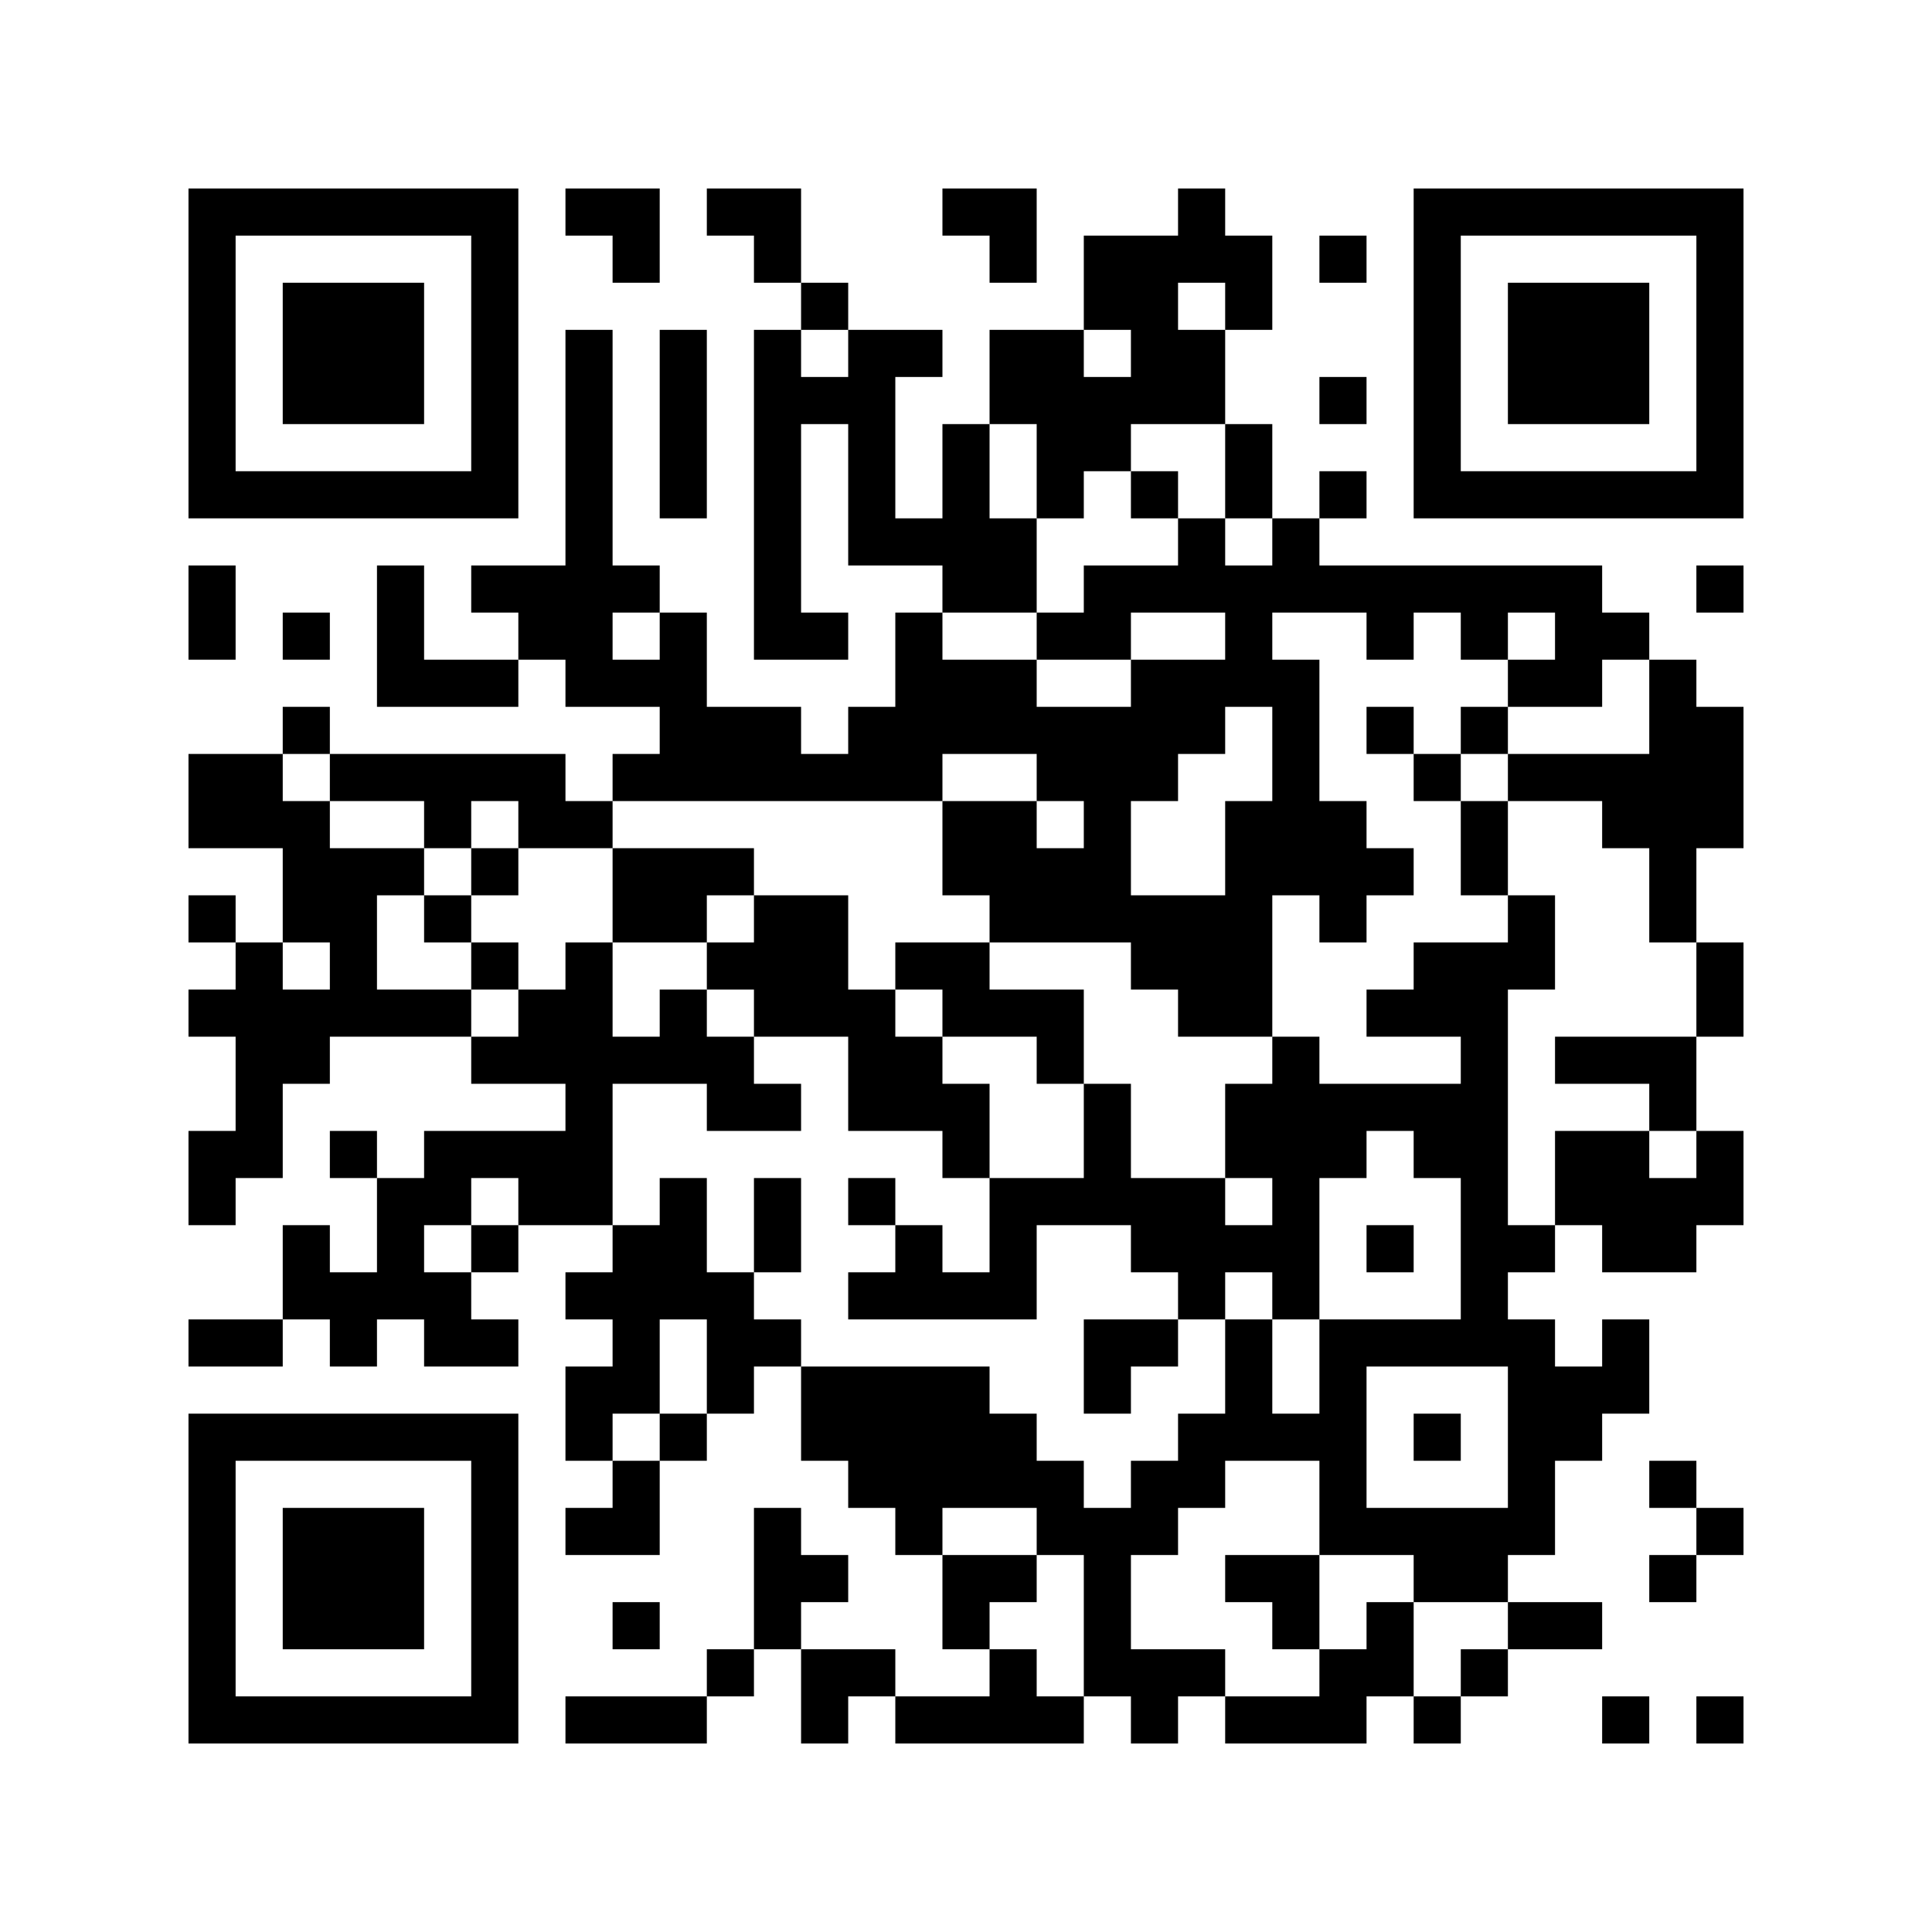
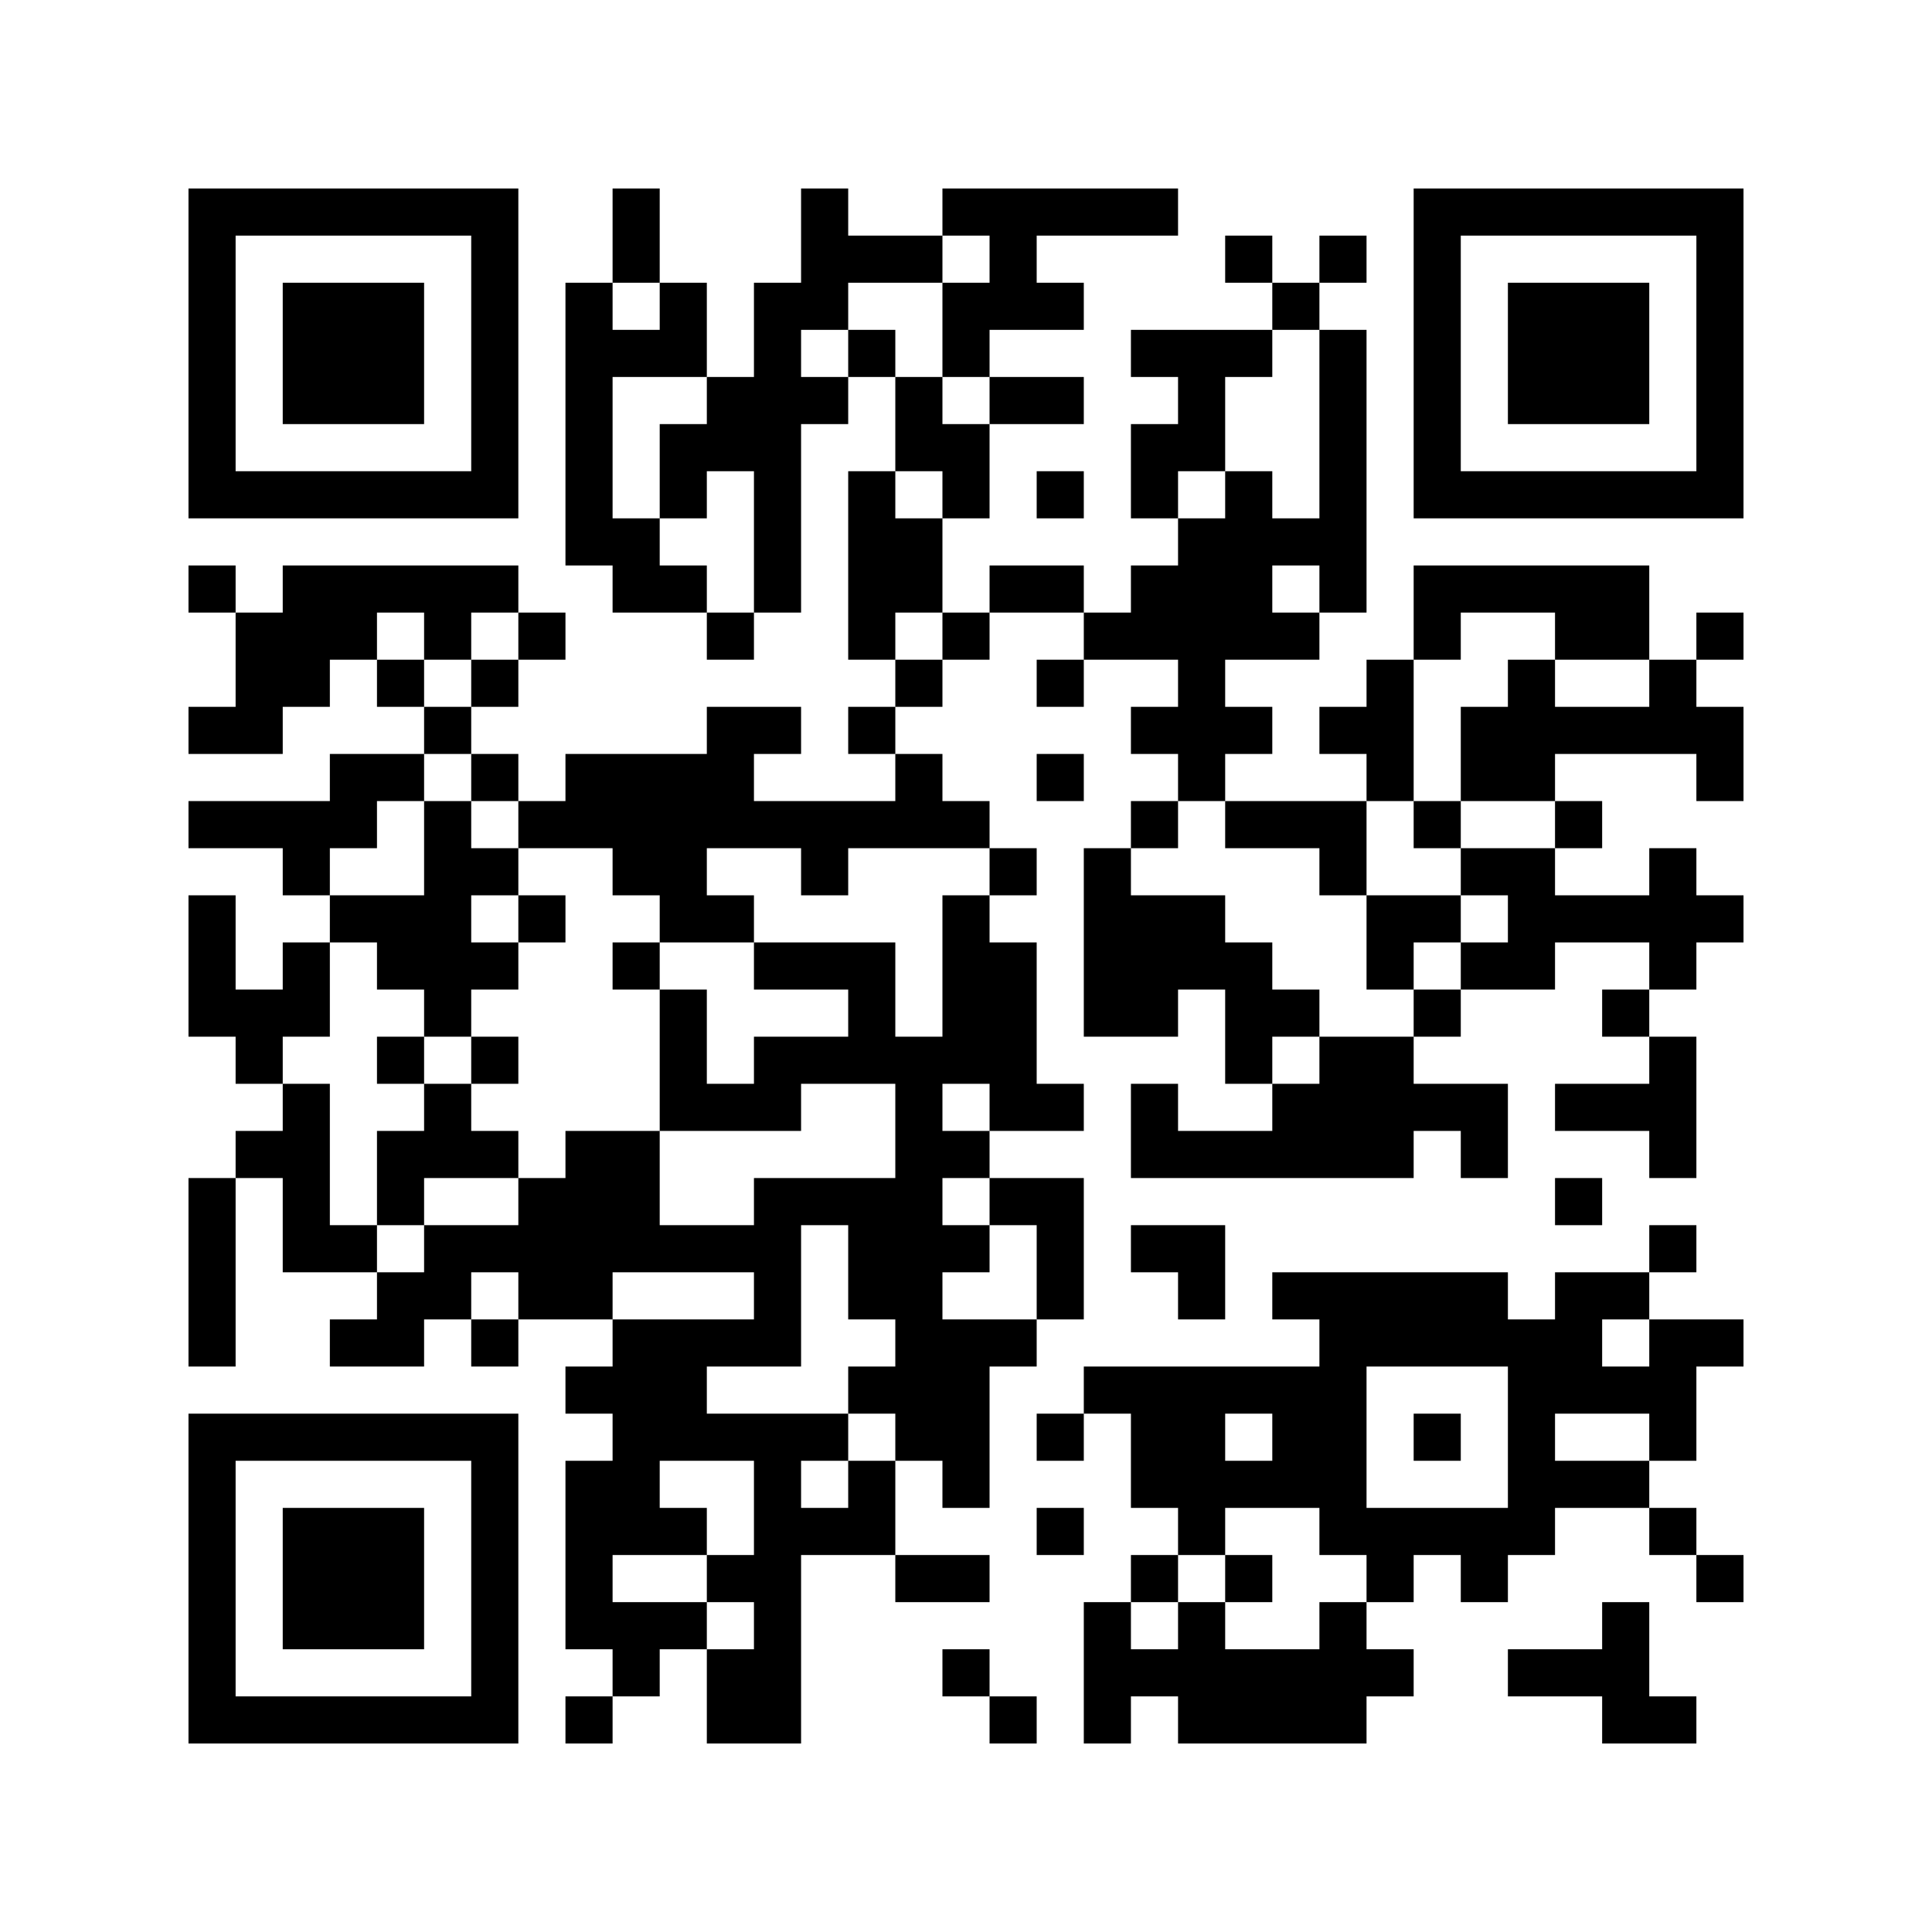
<svg xmlns="http://www.w3.org/2000/svg" width="41mm" height="41mm" version="1.1" viewBox="0 0 41 41">
-   <path d="M4,4H5V5H4zM5,4H6V5H5zM6,4H7V5H6zM7,4H8V5H7zM8,4H9V5H8zM9,4H10V5H9zM10,4H11V5H10zM12,4H13V5H12zM13,4H14V5H13zM15,4H16V5H15zM16,4H17V5H16zM20,4H21V5H20zM21,4H22V5H21zM25,4H26V5H25zM30,4H31V5H30zM31,4H32V5H31zM32,4H33V5H32zM33,4H34V5H33zM34,4H35V5H34zM35,4H36V5H35zM36,4H37V5H36zM4,5H5V6H4zM10,5H11V6H10zM13,5H14V6H13zM16,5H17V6H16zM21,5H22V6H21zM23,5H24V6H23zM24,5H25V6H24zM25,5H26V6H25zM26,5H27V6H26zM28,5H29V6H28zM30,5H31V6H30zM36,5H37V6H36zM4,6H5V7H4zM6,6H7V7H6zM7,6H8V7H7zM8,6H9V7H8zM10,6H11V7H10zM17,6H18V7H17zM23,6H24V7H23zM24,6H25V7H24zM26,6H27V7H26zM30,6H31V7H30zM32,6H33V7H32zM33,6H34V7H33zM34,6H35V7H34zM36,6H37V7H36zM4,7H5V8H4zM6,7H7V8H6zM7,7H8V8H7zM8,7H9V8H8zM10,7H11V8H10zM12,7H13V8H12zM14,7H15V8H14zM16,7H17V8H16zM18,7H19V8H18zM19,7H20V8H19zM21,7H22V8H21zM22,7H23V8H22zM24,7H25V8H24zM25,7H26V8H25zM30,7H31V8H30zM32,7H33V8H32zM33,7H34V8H33zM34,7H35V8H34zM36,7H37V8H36zM4,8H5V9H4zM6,8H7V9H6zM7,8H8V9H7zM8,8H9V9H8zM10,8H11V9H10zM12,8H13V9H12zM14,8H15V9H14zM16,8H17V9H16zM17,8H18V9H17zM18,8H19V9H18zM21,8H22V9H21zM22,8H23V9H22zM23,8H24V9H23zM24,8H25V9H24zM25,8H26V9H25zM28,8H29V9H28zM30,8H31V9H30zM32,8H33V9H32zM33,8H34V9H33zM34,8H35V9H34zM36,8H37V9H36zM4,9H5V10H4zM10,9H11V10H10zM12,9H13V10H12zM14,9H15V10H14zM16,9H17V10H16zM18,9H19V10H18zM20,9H21V10H20zM22,9H23V10H22zM23,9H24V10H23zM26,9H27V10H26zM30,9H31V10H30zM36,9H37V10H36zM4,10H5V11H4zM5,10H6V11H5zM6,10H7V11H6zM7,10H8V11H7zM8,10H9V11H8zM9,10H10V11H9zM10,10H11V11H10zM12,10H13V11H12zM14,10H15V11H14zM16,10H17V11H16zM18,10H19V11H18zM20,10H21V11H20zM22,10H23V11H22zM24,10H25V11H24zM26,10H27V11H26zM28,10H29V11H28zM30,10H31V11H30zM31,10H32V11H31zM32,10H33V11H32zM33,10H34V11H33zM34,10H35V11H34zM35,10H36V11H35zM36,10H37V11H36zM12,11H13V12H12zM16,11H17V12H16zM18,11H19V12H18zM19,11H20V12H19zM20,11H21V12H20zM21,11H22V12H21zM25,11H26V12H25zM27,11H28V12H27zM4,12H5V13H4zM8,12H9V13H8zM10,12H11V13H10zM11,12H12V13H11zM12,12H13V13H12zM13,12H14V13H13zM16,12H17V13H16zM20,12H21V13H20zM21,12H22V13H21zM23,12H24V13H23zM24,12H25V13H24zM25,12H26V13H25zM26,12H27V13H26zM27,12H28V13H27zM28,12H29V13H28zM29,12H30V13H29zM30,12H31V13H30zM31,12H32V13H31zM32,12H33V13H32zM33,12H34V13H33zM36,12H37V13H36zM4,13H5V14H4zM6,13H7V14H6zM8,13H9V14H8zM11,13H12V14H11zM12,13H13V14H12zM14,13H15V14H14zM16,13H17V14H16zM17,13H18V14H17zM19,13H20V14H19zM22,13H23V14H22zM23,13H24V14H23zM26,13H27V14H26zM29,13H30V14H29zM31,13H32V14H31zM33,13H34V14H33zM34,13H35V14H34zM8,14H9V15H8zM9,14H10V15H9zM10,14H11V15H10zM12,14H13V15H12zM13,14H14V15H13zM14,14H15V15H14zM19,14H20V15H19zM20,14H21V15H20zM21,14H22V15H21zM24,14H25V15H24zM25,14H26V15H25zM26,14H27V15H26zM27,14H28V15H27zM32,14H33V15H32zM33,14H34V15H33zM35,14H36V15H35zM6,15H7V16H6zM14,15H15V16H14zM15,15H16V16H15zM16,15H17V16H16zM18,15H19V16H18zM19,15H20V16H19zM20,15H21V16H20zM21,15H22V16H21zM22,15H23V16H22zM23,15H24V16H23zM24,15H25V16H24zM25,15H26V16H25zM27,15H28V16H27zM29,15H30V16H29zM31,15H32V16H31zM35,15H36V16H35zM36,15H37V16H36zM4,16H5V17H4zM5,16H6V17H5zM7,16H8V17H7zM8,16H9V17H8zM9,16H10V17H9zM10,16H11V17H10zM11,16H12V17H11zM13,16H14V17H13zM14,16H15V17H14zM15,16H16V17H15zM16,16H17V17H16zM17,16H18V17H17zM18,16H19V17H18zM19,16H20V17H19zM22,16H23V17H22zM23,16H24V17H23zM24,16H25V17H24zM27,16H28V17H27zM30,16H31V17H30zM32,16H33V17H32zM33,16H34V17H33zM34,16H35V17H34zM35,16H36V17H35zM36,16H37V17H36zM4,17H5V18H4zM5,17H6V18H5zM6,17H7V18H6zM9,17H10V18H9zM11,17H12V18H11zM12,17H13V18H12zM20,17H21V18H20zM21,17H22V18H21zM23,17H24V18H23zM26,17H27V18H26zM27,17H28V18H27zM28,17H29V18H28zM31,17H32V18H31zM34,17H35V18H34zM35,17H36V18H35zM36,17H37V18H36zM6,18H7V19H6zM7,18H8V19H7zM8,18H9V19H8zM10,18H11V19H10zM13,18H14V19H13zM14,18H15V19H14zM15,18H16V19H15zM20,18H21V19H20zM21,18H22V19H21zM22,18H23V19H22zM23,18H24V19H23zM26,18H27V19H26zM27,18H28V19H27zM28,18H29V19H28zM29,18H30V19H29zM31,18H32V19H31zM35,18H36V19H35zM4,19H5V20H4zM6,19H7V20H6zM7,19H8V20H7zM9,19H10V20H9zM13,19H14V20H13zM14,19H15V20H14zM16,19H17V20H16zM17,19H18V20H17zM21,19H22V20H21zM22,19H23V20H22zM23,19H24V20H23zM24,19H25V20H24zM25,19H26V20H25zM26,19H27V20H26zM28,19H29V20H28zM32,19H33V20H32zM35,19H36V20H35zM5,20H6V21H5zM7,20H8V21H7zM10,20H11V21H10zM12,20H13V21H12zM15,20H16V21H15zM16,20H17V21H16zM17,20H18V21H17zM19,20H20V21H19zM20,20H21V21H20zM24,20H25V21H24zM25,20H26V21H25zM26,20H27V21H26zM30,20H31V21H30zM31,20H32V21H31zM32,20H33V21H32zM36,20H37V21H36zM4,21H5V22H4zM5,21H6V22H5zM6,21H7V22H6zM7,21H8V22H7zM8,21H9V22H8zM9,21H10V22H9zM11,21H12V22H11zM12,21H13V22H12zM14,21H15V22H14zM16,21H17V22H16zM17,21H18V22H17zM18,21H19V22H18zM20,21H21V22H20zM21,21H22V22H21zM22,21H23V22H22zM25,21H26V22H25zM26,21H27V22H26zM29,21H30V22H29zM30,21H31V22H30zM31,21H32V22H31zM36,21H37V22H36zM5,22H6V23H5zM6,22H7V23H6zM10,22H11V23H10zM11,22H12V23H11zM12,22H13V23H12zM13,22H14V23H13zM14,22H15V23H14zM15,22H16V23H15zM18,22H19V23H18zM19,22H20V23H19zM22,22H23V23H22zM27,22H28V23H27zM31,22H32V23H31zM33,22H34V23H33zM34,22H35V23H34zM35,22H36V23H35zM5,23H6V24H5zM12,23H13V24H12zM15,23H16V24H15zM16,23H17V24H16zM18,23H19V24H18zM19,23H20V24H19zM20,23H21V24H20zM23,23H24V24H23zM26,23H27V24H26zM27,23H28V24H27zM28,23H29V24H28zM29,23H30V24H29zM30,23H31V24H30zM31,23H32V24H31zM35,23H36V24H35zM4,24H5V25H4zM5,24H6V25H5zM7,24H8V25H7zM9,24H10V25H9zM10,24H11V25H10zM11,24H12V25H11zM12,24H13V25H12zM20,24H21V25H20zM23,24H24V25H23zM26,24H27V25H26zM27,24H28V25H27zM28,24H29V25H28zM30,24H31V25H30zM31,24H32V25H31zM33,24H34V25H33zM34,24H35V25H34zM36,24H37V25H36zM4,25H5V26H4zM8,25H9V26H8zM9,25H10V26H9zM11,25H12V26H11zM12,25H13V26H12zM14,25H15V26H14zM16,25H17V26H16zM18,25H19V26H18zM21,25H22V26H21zM22,25H23V26H22zM23,25H24V26H23zM24,25H25V26H24zM25,25H26V26H25zM27,25H28V26H27zM31,25H32V26H31zM33,25H34V26H33zM34,25H35V26H34zM35,25H36V26H35zM36,25H37V26H36zM6,26H7V27H6zM8,26H9V27H8zM10,26H11V27H10zM13,26H14V27H13zM14,26H15V27H14zM16,26H17V27H16zM19,26H20V27H19zM21,26H22V27H21zM24,26H25V27H24zM25,26H26V27H25zM26,26H27V27H26zM27,26H28V27H27zM29,26H30V27H29zM31,26H32V27H31zM32,26H33V27H32zM34,26H35V27H34zM35,26H36V27H35zM6,27H7V28H6zM7,27H8V28H7zM8,27H9V28H8zM9,27H10V28H9zM12,27H13V28H12zM13,27H14V28H13zM14,27H15V28H14zM15,27H16V28H15zM18,27H19V28H18zM19,27H20V28H19zM20,27H21V28H20zM21,27H22V28H21zM25,27H26V28H25zM27,27H28V28H27zM31,27H32V28H31zM4,28H5V29H4zM5,28H6V29H5zM7,28H8V29H7zM9,28H10V29H9zM10,28H11V29H10zM13,28H14V29H13zM15,28H16V29H15zM16,28H17V29H16zM23,28H24V29H23zM24,28H25V29H24zM26,28H27V29H26zM28,28H29V29H28zM29,28H30V29H29zM30,28H31V29H30zM31,28H32V29H31zM32,28H33V29H32zM34,28H35V29H34zM12,29H13V30H12zM13,29H14V30H13zM15,29H16V30H15zM17,29H18V30H17zM18,29H19V30H18zM19,29H20V30H19zM20,29H21V30H20zM23,29H24V30H23zM26,29H27V30H26zM28,29H29V30H28zM32,29H33V30H32zM33,29H34V30H33zM34,29H35V30H34zM4,30H5V31H4zM5,30H6V31H5zM6,30H7V31H6zM7,30H8V31H7zM8,30H9V31H8zM9,30H10V31H9zM10,30H11V31H10zM12,30H13V31H12zM14,30H15V31H14zM17,30H18V31H17zM18,30H19V31H18zM19,30H20V31H19zM20,30H21V31H20zM21,30H22V31H21zM25,30H26V31H25zM26,30H27V31H26zM27,30H28V31H27zM28,30H29V31H28zM30,30H31V31H30zM32,30H33V31H32zM33,30H34V31H33zM4,31H5V32H4zM10,31H11V32H10zM13,31H14V32H13zM18,31H19V32H18zM19,31H20V32H19zM20,31H21V32H20zM21,31H22V32H21zM22,31H23V32H22zM24,31H25V32H24zM25,31H26V32H25zM28,31H29V32H28zM32,31H33V32H32zM35,31H36V32H35zM4,32H5V33H4zM6,32H7V33H6zM7,32H8V33H7zM8,32H9V33H8zM10,32H11V33H10zM12,32H13V33H12zM13,32H14V33H13zM16,32H17V33H16zM19,32H20V33H19zM22,32H23V33H22zM23,32H24V33H23zM24,32H25V33H24zM28,32H29V33H28zM29,32H30V33H29zM30,32H31V33H30zM31,32H32V33H31zM32,32H33V33H32zM36,32H37V33H36zM4,33H5V34H4zM6,33H7V34H6zM7,33H8V34H7zM8,33H9V34H8zM10,33H11V34H10zM16,33H17V34H16zM17,33H18V34H17zM20,33H21V34H20zM21,33H22V34H21zM23,33H24V34H23zM26,33H27V34H26zM27,33H28V34H27zM30,33H31V34H30zM31,33H32V34H31zM35,33H36V34H35zM4,34H5V35H4zM6,34H7V35H6zM7,34H8V35H7zM8,34H9V35H8zM10,34H11V35H10zM13,34H14V35H13zM16,34H17V35H16zM20,34H21V35H20zM23,34H24V35H23zM27,34H28V35H27zM29,34H30V35H29zM32,34H33V35H32zM33,34H34V35H33zM4,35H5V36H4zM10,35H11V36H10zM15,35H16V36H15zM17,35H18V36H17zM18,35H19V36H18zM21,35H22V36H21zM23,35H24V36H23zM24,35H25V36H24zM25,35H26V36H25zM28,35H29V36H28zM29,35H30V36H29zM31,35H32V36H31zM4,36H5V37H4zM5,36H6V37H5zM6,36H7V37H6zM7,36H8V37H7zM8,36H9V37H8zM9,36H10V37H9zM10,36H11V37H10zM12,36H13V37H12zM13,36H14V37H13zM14,36H15V37H14zM17,36H18V37H17zM19,36H20V37H19zM20,36H21V37H20zM21,36H22V37H21zM22,36H23V37H22zM24,36H25V37H24zM26,36H27V37H26zM27,36H28V37H27zM28,36H29V37H28zM30,36H31V37H30zM34,36H35V37H34zM36,36H37V37H36z" id="qr-path" fill="#000000" fill-opacity="1" fill-rule="nonzero" stroke="none" />
+   <path d="M4,4H5V5H4zM5,4H6V5H5zM6,4H7V5H6zM7,4H8V5H7zM8,4H9V5H8zM9,4H10V5H9zM10,4H11V5H10zM13,4H14V5H13zM17,4H18V5H17zM20,4H21V5H20zM21,4H22V5H21zM22,4H23V5H22zM23,4H24V5H23zM24,4H25V5H24zM30,4H31V5H30zM31,4H32V5H31zM32,4H33V5H32zM33,4H34V5H33zM34,4H35V5H34zM35,4H36V5H35zM36,4H37V5H36zM4,5H5V6H4zM10,5H11V6H10zM13,5H14V6H13zM17,5H18V6H17zM18,5H19V6H18zM19,5H20V6H19zM21,5H22V6H21zM26,5H27V6H26zM28,5H29V6H28zM30,5H31V6H30zM36,5H37V6H36zM4,6H5V7H4zM6,6H7V7H6zM7,6H8V7H7zM8,6H9V7H8zM10,6H11V7H10zM12,6H13V7H12zM14,6H15V7H14zM16,6H17V7H16zM17,6H18V7H17zM20,6H21V7H20zM21,6H22V7H21zM22,6H23V7H22zM27,6H28V7H27zM30,6H31V7H30zM32,6H33V7H32zM33,6H34V7H33zM34,6H35V7H34zM36,6H37V7H36zM4,7H5V8H4zM6,7H7V8H6zM7,7H8V8H7zM8,7H9V8H8zM10,7H11V8H10zM12,7H13V8H12zM13,7H14V8H13zM14,7H15V8H14zM16,7H17V8H16zM18,7H19V8H18zM20,7H21V8H20zM24,7H25V8H24zM25,7H26V8H25zM26,7H27V8H26zM28,7H29V8H28zM30,7H31V8H30zM32,7H33V8H32zM33,7H34V8H33zM34,7H35V8H34zM36,7H37V8H36zM4,8H5V9H4zM6,8H7V9H6zM7,8H8V9H7zM8,8H9V9H8zM10,8H11V9H10zM12,8H13V9H12zM15,8H16V9H15zM16,8H17V9H16zM17,8H18V9H17zM19,8H20V9H19zM21,8H22V9H21zM22,8H23V9H22zM25,8H26V9H25zM28,8H29V9H28zM30,8H31V9H30zM32,8H33V9H32zM33,8H34V9H33zM34,8H35V9H34zM36,8H37V9H36zM4,9H5V10H4zM10,9H11V10H10zM12,9H13V10H12zM14,9H15V10H14zM15,9H16V10H15zM16,9H17V10H16zM19,9H20V10H19zM20,9H21V10H20zM24,9H25V10H24zM25,9H26V10H25zM28,9H29V10H28zM30,9H31V10H30zM36,9H37V10H36zM4,10H5V11H4zM5,10H6V11H5zM6,10H7V11H6zM7,10H8V11H7zM8,10H9V11H8zM9,10H10V11H9zM10,10H11V11H10zM12,10H13V11H12zM14,10H15V11H14zM16,10H17V11H16zM18,10H19V11H18zM20,10H21V11H20zM22,10H23V11H22zM24,10H25V11H24zM26,10H27V11H26zM28,10H29V11H28zM30,10H31V11H30zM31,10H32V11H31zM32,10H33V11H32zM33,10H34V11H33zM34,10H35V11H34zM35,10H36V11H35zM36,10H37V11H36zM12,11H13V12H12zM13,11H14V12H13zM16,11H17V12H16zM18,11H19V12H18zM19,11H20V12H19zM25,11H26V12H25zM26,11H27V12H26zM27,11H28V12H27zM28,11H29V12H28zM4,12H5V13H4zM6,12H7V13H6zM7,12H8V13H7zM8,12H9V13H8zM9,12H10V13H9zM10,12H11V13H10zM13,12H14V13H13zM14,12H15V13H14zM16,12H17V13H16zM18,12H19V13H18zM19,12H20V13H19zM21,12H22V13H21zM22,12H23V13H22zM24,12H25V13H24zM25,12H26V13H25zM26,12H27V13H26zM28,12H29V13H28zM30,12H31V13H30zM31,12H32V13H31zM32,12H33V13H32zM33,12H34V13H33zM34,12H35V13H34zM5,13H6V14H5zM6,13H7V14H6zM7,13H8V14H7zM9,13H10V14H9zM11,13H12V14H11zM15,13H16V14H15zM18,13H19V14H18zM20,13H21V14H20zM23,13H24V14H23zM24,13H25V14H24zM25,13H26V14H25zM26,13H27V14H26zM27,13H28V14H27zM30,13H31V14H30zM33,13H34V14H33zM34,13H35V14H34zM36,13H37V14H36zM5,14H6V15H5zM6,14H7V15H6zM8,14H9V15H8zM10,14H11V15H10zM19,14H20V15H19zM22,14H23V15H22zM25,14H26V15H25zM29,14H30V15H29zM32,14H33V15H32zM35,14H36V15H35zM4,15H5V16H4zM5,15H6V16H5zM9,15H10V16H9zM15,15H16V16H15zM16,15H17V16H16zM18,15H19V16H18zM24,15H25V16H24zM25,15H26V16H25zM26,15H27V16H26zM28,15H29V16H28zM29,15H30V16H29zM31,15H32V16H31zM32,15H33V16H32zM33,15H34V16H33zM34,15H35V16H34zM35,15H36V16H35zM36,15H37V16H36zM7,16H8V17H7zM8,16H9V17H8zM10,16H11V17H10zM12,16H13V17H12zM13,16H14V17H13zM14,16H15V17H14zM15,16H16V17H15zM19,16H20V17H19zM22,16H23V17H22zM25,16H26V17H25zM29,16H30V17H29zM31,16H32V17H31zM32,16H33V17H32zM36,16H37V17H36zM4,17H5V18H4zM5,17H6V18H5zM6,17H7V18H6zM7,17H8V18H7zM9,17H10V18H9zM11,17H12V18H11zM12,17H13V18H12zM13,17H14V18H13zM14,17H15V18H14zM15,17H16V18H15zM16,17H17V18H16zM17,17H18V18H17zM18,17H19V18H18zM19,17H20V18H19zM20,17H21V18H20zM24,17H25V18H24zM26,17H27V18H26zM27,17H28V18H27zM28,17H29V18H28zM30,17H31V18H30zM33,17H34V18H33zM6,18H7V19H6zM9,18H10V19H9zM10,18H11V19H10zM13,18H14V19H13zM14,18H15V19H14zM17,18H18V19H17zM21,18H22V19H21zM23,18H24V19H23zM28,18H29V19H28zM31,18H32V19H31zM32,18H33V19H32zM35,18H36V19H35zM4,19H5V20H4zM7,19H8V20H7zM8,19H9V20H8zM9,19H10V20H9zM11,19H12V20H11zM14,19H15V20H14zM15,19H16V20H15zM20,19H21V20H20zM23,19H24V20H23zM24,19H25V20H24zM25,19H26V20H25zM29,19H30V20H29zM30,19H31V20H30zM32,19H33V20H32zM33,19H34V20H33zM34,19H35V20H34zM35,19H36V20H35zM36,19H37V20H36zM4,20H5V21H4zM6,20H7V21H6zM8,20H9V21H8zM9,20H10V21H9zM10,20H11V21H10zM13,20H14V21H13zM16,20H17V21H16zM17,20H18V21H17zM18,20H19V21H18zM20,20H21V21H20zM21,20H22V21H21zM23,20H24V21H23zM24,20H25V21H24zM25,20H26V21H25zM26,20H27V21H26zM29,20H30V21H29zM31,20H32V21H31zM32,20H33V21H32zM35,20H36V21H35zM4,21H5V22H4zM5,21H6V22H5zM6,21H7V22H6zM9,21H10V22H9zM14,21H15V22H14zM18,21H19V22H18zM20,21H21V22H20zM21,21H22V22H21zM23,21H24V22H23zM24,21H25V22H24zM26,21H27V22H26zM27,21H28V22H27zM30,21H31V22H30zM34,21H35V22H34zM5,22H6V23H5zM8,22H9V23H8zM10,22H11V23H10zM14,22H15V23H14zM16,22H17V23H16zM17,22H18V23H17zM18,22H19V23H18zM19,22H20V23H19zM20,22H21V23H20zM21,22H22V23H21zM26,22H27V23H26zM28,22H29V23H28zM29,22H30V23H29zM35,22H36V23H35zM6,23H7V24H6zM9,23H10V24H9zM14,23H15V24H14zM15,23H16V24H15zM16,23H17V24H16zM19,23H20V24H19zM21,23H22V24H21zM22,23H23V24H22zM24,23H25V24H24zM27,23H28V24H27zM28,23H29V24H28zM29,23H30V24H29zM30,23H31V24H30zM31,23H32V24H31zM33,23H34V24H33zM34,23H35V24H34zM35,23H36V24H35zM5,24H6V25H5zM6,24H7V25H6zM8,24H9V25H8zM9,24H10V25H9zM10,24H11V25H10zM12,24H13V25H12zM13,24H14V25H13zM19,24H20V25H19zM20,24H21V25H20zM24,24H25V25H24zM25,24H26V25H25zM26,24H27V25H26zM27,24H28V25H27zM28,24H29V25H28zM29,24H30V25H29zM31,24H32V25H31zM35,24H36V25H35zM4,25H5V26H4zM6,25H7V26H6zM8,25H9V26H8zM11,25H12V26H11zM12,25H13V26H12zM13,25H14V26H13zM16,25H17V26H16zM17,25H18V26H17zM18,25H19V26H18zM19,25H20V26H19zM21,25H22V26H21zM22,25H23V26H22zM33,25H34V26H33zM4,26H5V27H4zM6,26H7V27H6zM7,26H8V27H7zM9,26H10V27H9zM10,26H11V27H10zM11,26H12V27H11zM12,26H13V27H12zM13,26H14V27H13zM14,26H15V27H14zM15,26H16V27H15zM16,26H17V27H16zM18,26H19V27H18zM19,26H20V27H19zM20,26H21V27H20zM22,26H23V27H22zM24,26H25V27H24zM25,26H26V27H25zM35,26H36V27H35zM4,27H5V28H4zM8,27H9V28H8zM9,27H10V28H9zM11,27H12V28H11zM12,27H13V28H12zM16,27H17V28H16zM18,27H19V28H18zM19,27H20V28H19zM22,27H23V28H22zM25,27H26V28H25zM27,27H28V28H27zM28,27H29V28H28zM29,27H30V28H29zM30,27H31V28H30zM31,27H32V28H31zM33,27H34V28H33zM34,27H35V28H34zM4,28H5V29H4zM7,28H8V29H7zM8,28H9V29H8zM10,28H11V29H10zM13,28H14V29H13zM14,28H15V29H14zM15,28H16V29H15zM16,28H17V29H16zM19,28H20V29H19zM20,28H21V29H20zM21,28H22V29H21zM28,28H29V29H28zM29,28H30V29H29zM30,28H31V29H30zM31,28H32V29H31zM32,28H33V29H32zM33,28H34V29H33zM35,28H36V29H35zM36,28H37V29H36zM12,29H13V30H12zM13,29H14V30H13zM14,29H15V30H14zM18,29H19V30H18zM19,29H20V30H19zM20,29H21V30H20zM23,29H24V30H23zM24,29H25V30H24zM25,29H26V30H25zM26,29H27V30H26zM27,29H28V30H27zM28,29H29V30H28zM32,29H33V30H32zM33,29H34V30H33zM34,29H35V30H34zM35,29H36V30H35zM4,30H5V31H4zM5,30H6V31H5zM6,30H7V31H6zM7,30H8V31H7zM8,30H9V31H8zM9,30H10V31H9zM10,30H11V31H10zM13,30H14V31H13zM14,30H15V31H14zM15,30H16V31H15zM16,30H17V31H16zM17,30H18V31H17zM19,30H20V31H19zM20,30H21V31H20zM22,30H23V31H22zM24,30H25V31H24zM25,30H26V31H25zM27,30H28V31H27zM28,30H29V31H28zM30,30H31V31H30zM32,30H33V31H32zM35,30H36V31H35zM4,31H5V32H4zM10,31H11V32H10zM12,31H13V32H12zM13,31H14V32H13zM16,31H17V32H16zM18,31H19V32H18zM20,31H21V32H20zM24,31H25V32H24zM25,31H26V32H25zM26,31H27V32H26zM27,31H28V32H27zM28,31H29V32H28zM32,31H33V32H32zM33,31H34V32H33zM34,31H35V32H34zM4,32H5V33H4zM6,32H7V33H6zM7,32H8V33H7zM8,32H9V33H8zM10,32H11V33H10zM12,32H13V33H12zM13,32H14V33H13zM14,32H15V33H14zM16,32H17V33H16zM17,32H18V33H17zM18,32H19V33H18zM22,32H23V33H22zM25,32H26V33H25zM28,32H29V33H28zM29,32H30V33H29zM30,32H31V33H30zM31,32H32V33H31zM32,32H33V33H32zM35,32H36V33H35zM4,33H5V34H4zM6,33H7V34H6zM7,33H8V34H7zM8,33H9V34H8zM10,33H11V34H10zM12,33H13V34H12zM15,33H16V34H15zM16,33H17V34H16zM19,33H20V34H19zM20,33H21V34H20zM24,33H25V34H24zM26,33H27V34H26zM29,33H30V34H29zM31,33H32V34H31zM36,33H37V34H36zM4,34H5V35H4zM6,34H7V35H6zM7,34H8V35H7zM8,34H9V35H8zM10,34H11V35H10zM12,34H13V35H12zM13,34H14V35H13zM14,34H15V35H14zM16,34H17V35H16zM23,34H24V35H23zM25,34H26V35H25zM28,34H29V35H28zM34,34H35V35H34zM4,35H5V36H4zM10,35H11V36H10zM13,35H14V36H13zM15,35H16V36H15zM16,35H17V36H16zM20,35H21V36H20zM23,35H24V36H23zM24,35H25V36H24zM25,35H26V36H25zM26,35H27V36H26zM27,35H28V36H27zM28,35H29V36H28zM29,35H30V36H29zM32,35H33V36H32zM33,35H34V36H33zM34,35H35V36H34zM4,36H5V37H4zM5,36H6V37H5zM6,36H7V37H6zM7,36H8V37H7zM8,36H9V37H8zM9,36H10V37H9zM10,36H11V37H10zM12,36H13V37H12zM15,36H16V37H15zM16,36H17V37H16zM21,36H22V37H21zM23,36H24V37H23zM25,36H26V37H25zM26,36H27V37H26zM27,36H28V37H27zM28,36H29V37H28zM34,36H35V37H34zM35,36H36V37H35z" id="qr-path" fill="#000000" fill-opacity="1" fill-rule="nonzero" stroke="none" />
</svg>
